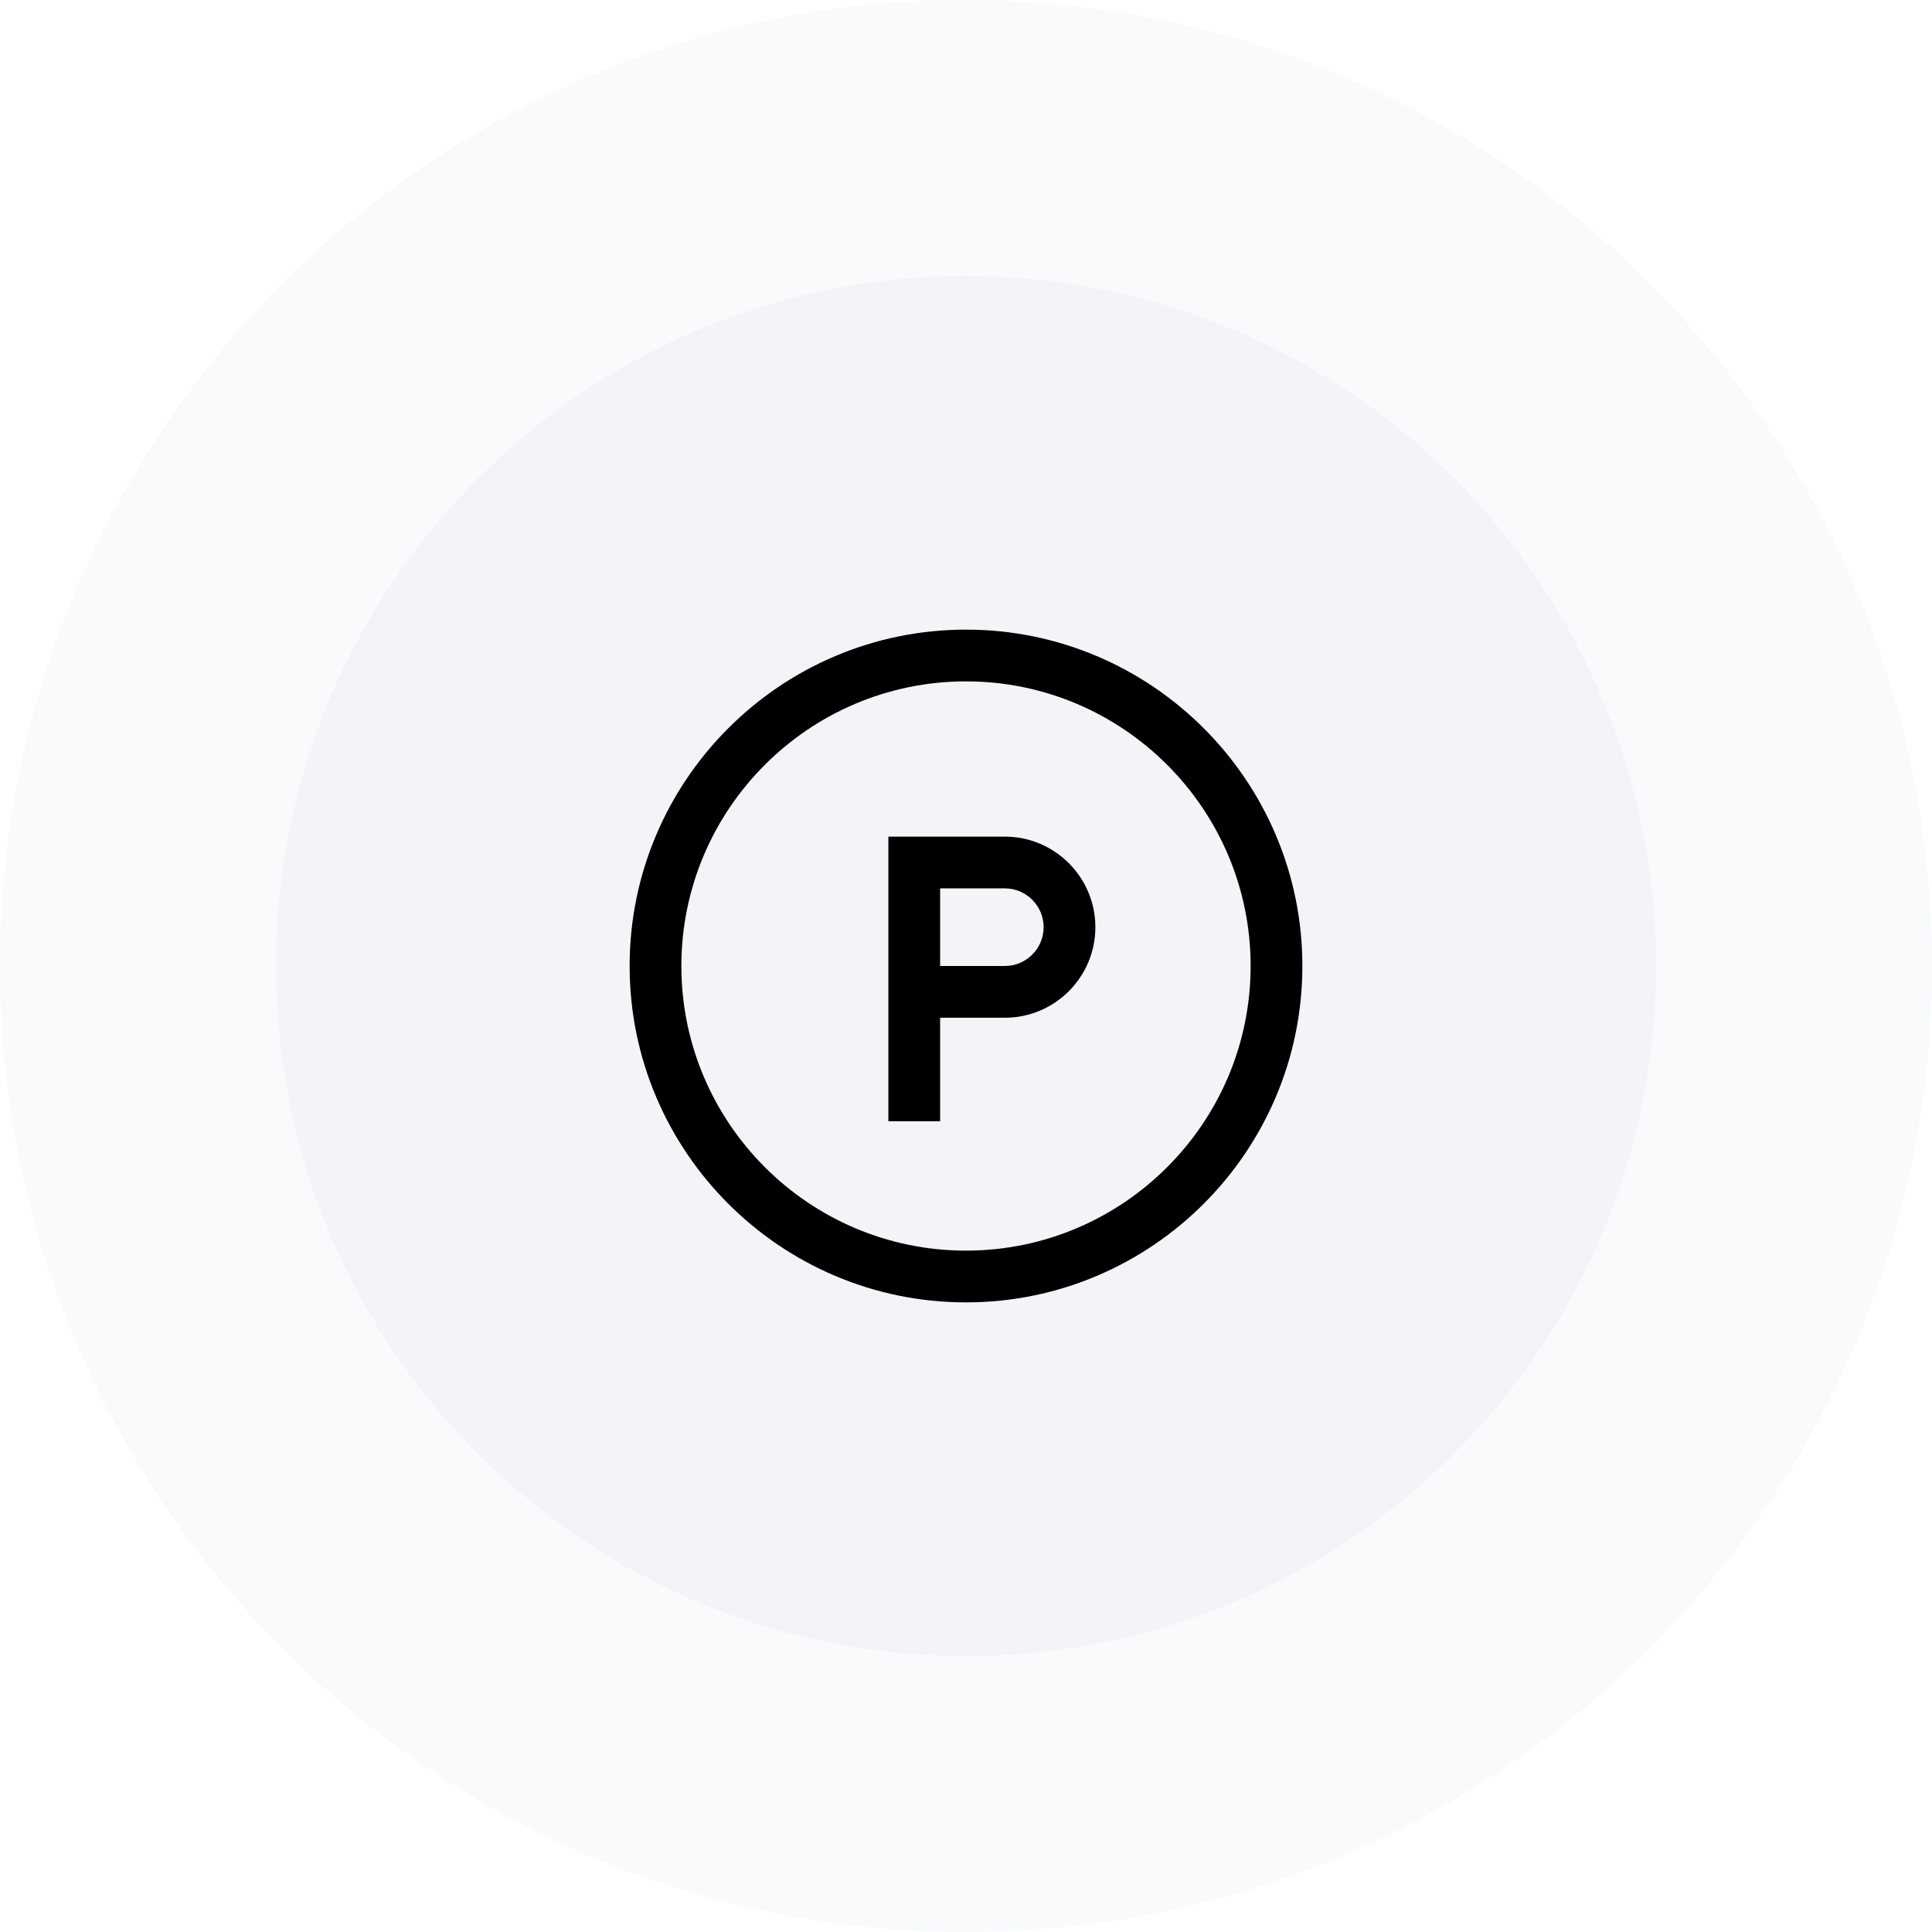
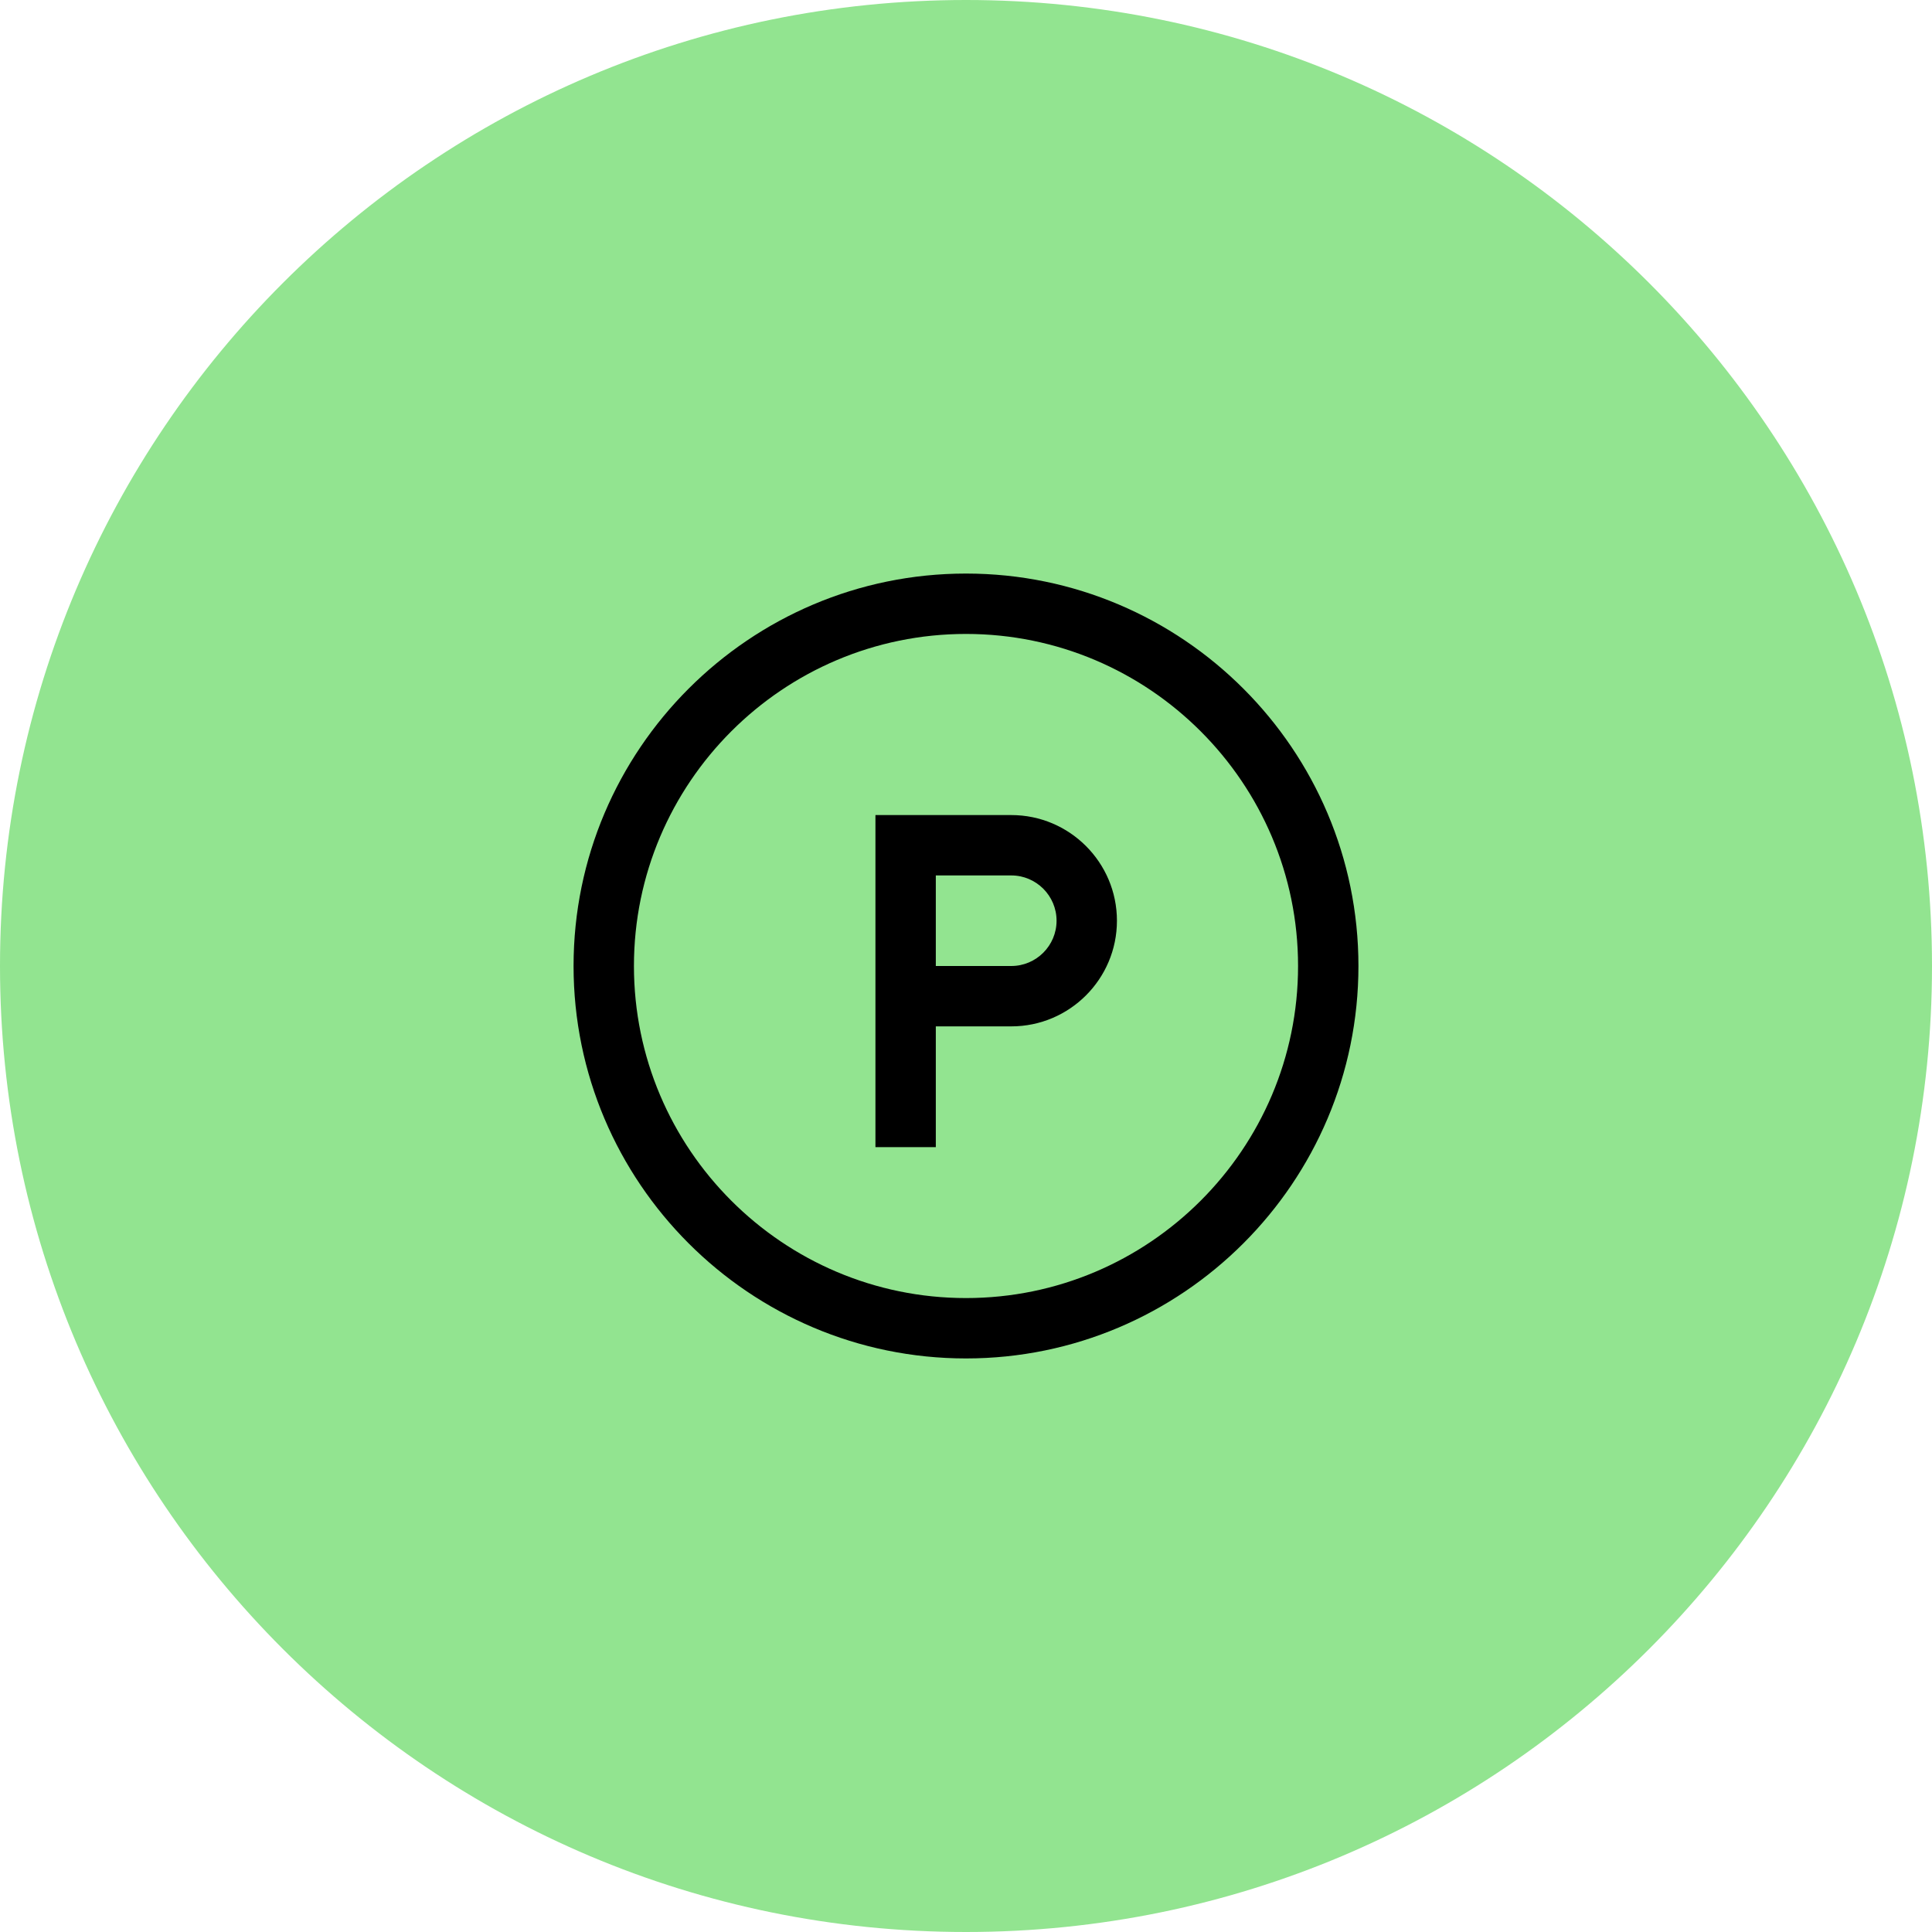
- <svg xmlns="http://www.w3.org/2000/svg" width="56" height="56" viewBox="0 0 56 56" fill="none">
-   <rect x="4" y="4" width="48" height="48" rx="24" fill="#F2F4F7" />
-   <path d="M28 18.25C22.624 18.25 18.25 22.624 18.25 28C18.25 33.376 22.624 37.75 28 37.75C33.376 37.75 37.75 33.376 37.75 28C37.75 22.624 33.376 18.25 28 18.25ZM28 19.75C32.549 19.75 36.25 23.451 36.25 28C36.25 32.549 32.549 36.25 28 36.25C23.451 36.25 19.75 32.549 19.75 28C19.75 23.451 23.451 19.75 28 19.75ZM25.75 24.25V32.5H27.25V29.5H29.125C30.573 29.5 31.75 28.323 31.75 26.875C31.75 25.427 30.573 24.25 29.125 24.25H25.75ZM27.25 25.75H29.125C29.745 25.75 30.25 26.255 30.25 26.875C30.25 27.495 29.745 28 29.125 28H27.25V25.75Z" fill="black" />
-   <rect x="4" y="4" width="48" height="48" rx="24" stroke="#F9FAFB" stroke-width="8" />
+ <svg xmlns="http://www.w3.org/2000/svg" width="48" height="48" viewBox="0 0 48 48" fill="none">
+   <rect width="48" height="48" rx="24" fill="#92E490" />
+   <path d="M24 14.25C18.624 14.25 14.25 18.624 14.25 24C14.25 29.376 18.624 33.75 24 33.75C29.376 33.75 33.75 29.376 33.75 24C33.75 18.624 29.376 14.25 24 14.25ZM24 15.75C28.549 15.75 32.25 19.451 32.25 24C32.25 28.549 28.549 32.25 24 32.25C19.451 32.25 15.75 28.549 15.75 24C15.75 19.451 19.451 15.75 24 15.75ZM21.75 20.25V28.5H23.25V25.5H25.125C26.573 25.5 27.75 24.323 27.75 22.875C27.75 21.427 26.573 20.25 25.125 20.25H21.75ZM23.25 21.75H25.125C25.745 21.75 26.25 22.255 26.25 22.875C26.25 23.495 25.745 24 25.125 24H23.25V21.75Z" fill="black" />
</svg>
